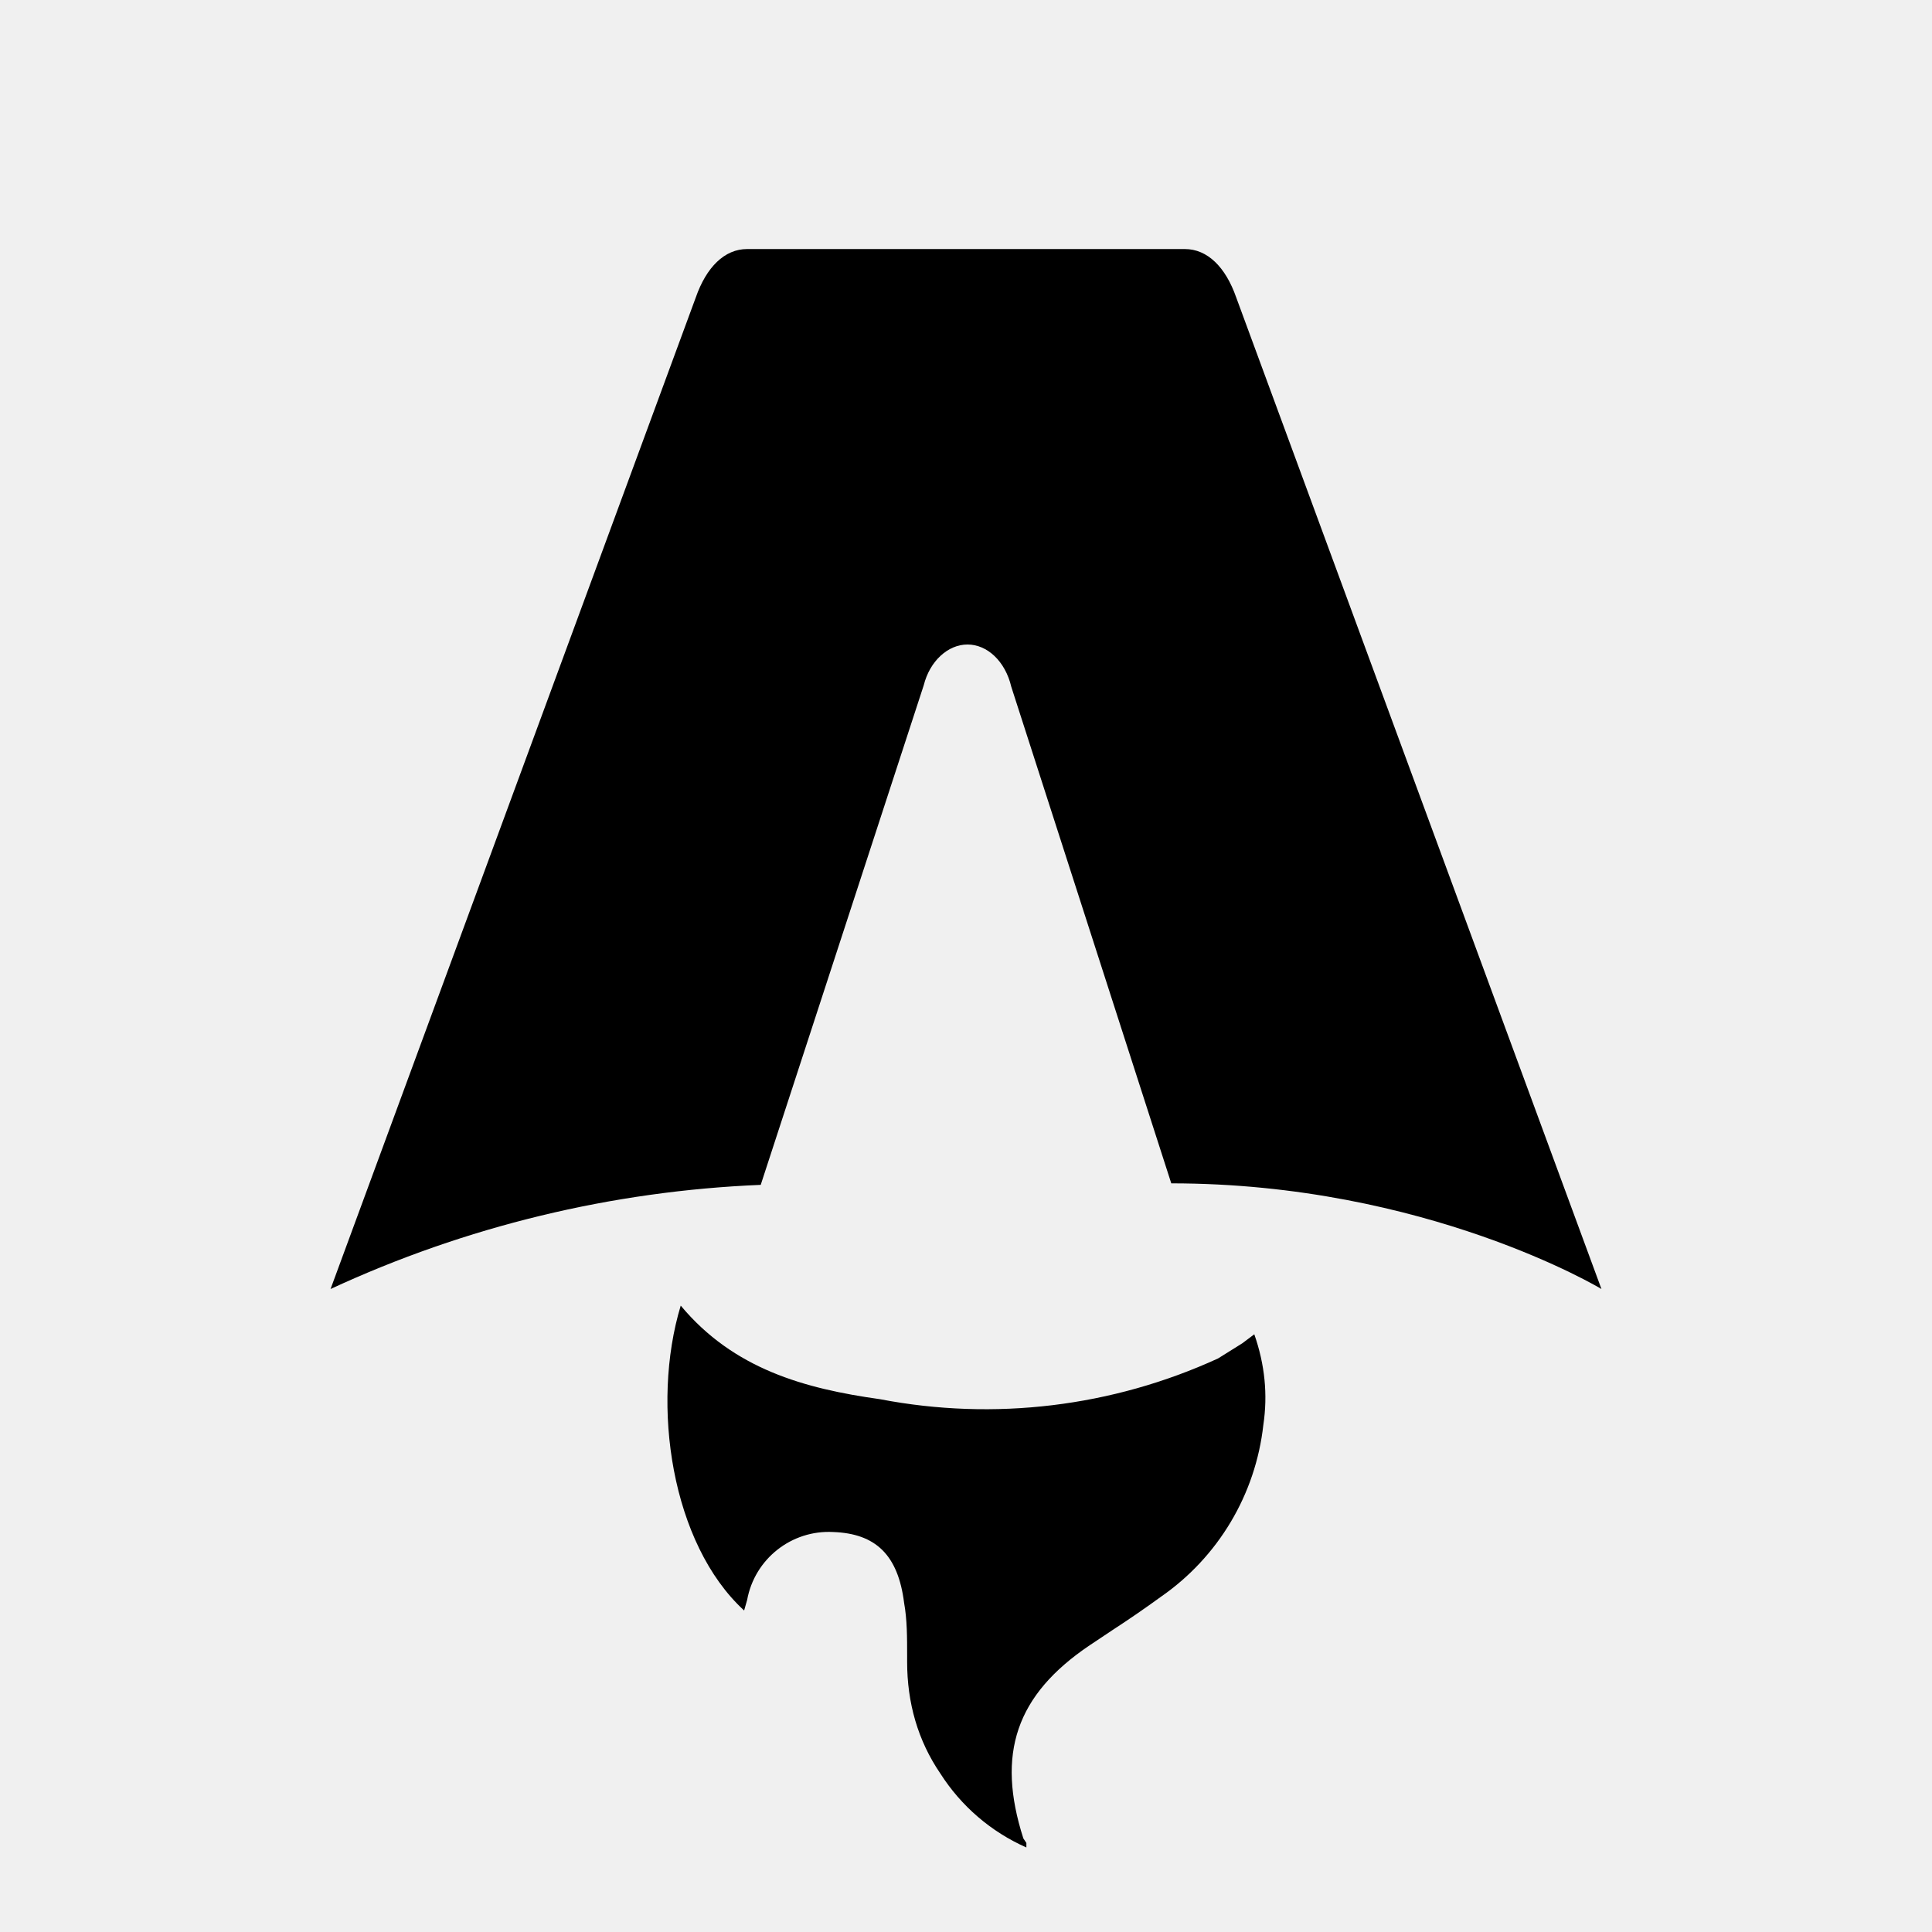
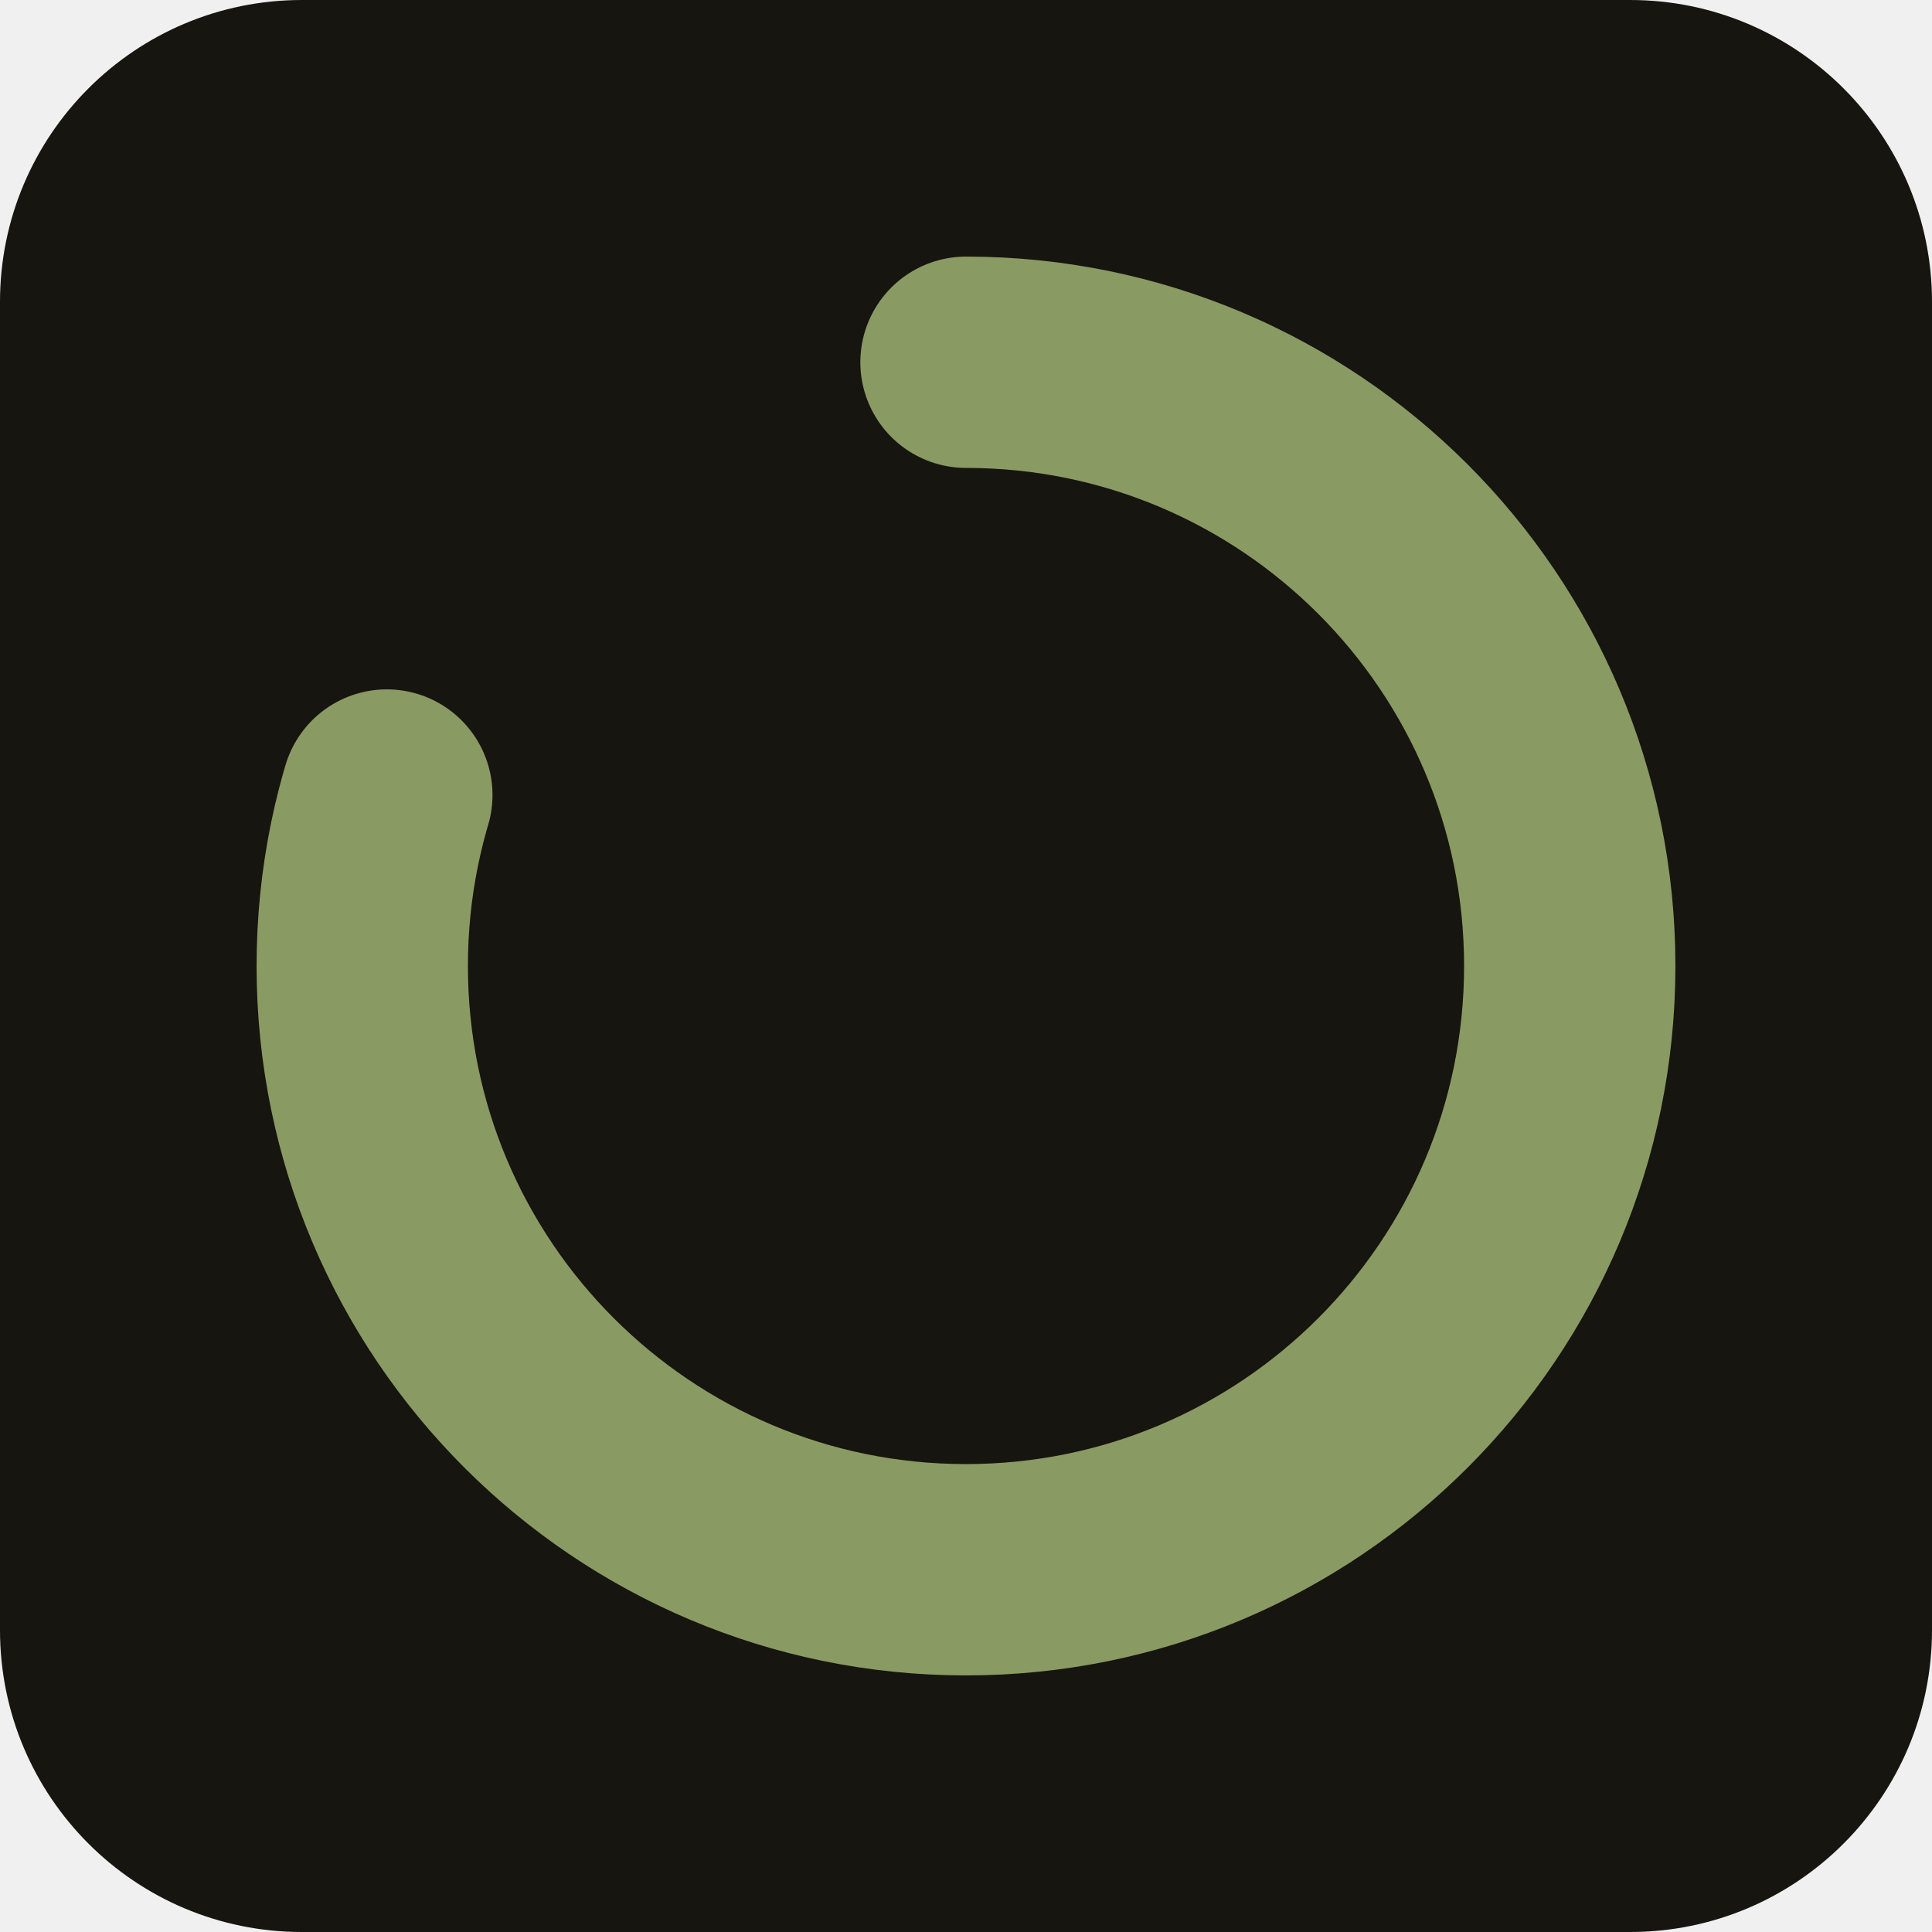
- <svg xmlns="http://www.w3.org/2000/svg" fill="none" viewBox="0 0 128 128">
-   <path d="M50.4 78.5a75.1 75.1 0 0 0-28.5 6.9l24.2-65.7c.7-2 1.9-3.2 3.4-3.2h29c1.5 0 2.7 1.2 3.4 3.2l24.2 65.7s-11.6-7-28.5-7L67 45.5c-.4-1.7-1.6-2.8-2.9-2.8-1.3 0-2.5 1.1-2.9 2.7L50.4 78.5Zm-1.1 28.2Zm-4.2-20.2c-2 6.6-.6 15.8 4.2 20.2a17.5 17.5 0 0 1 .2-.7 5.5 5.5 0 0 1 5.7-4.5c2.8.1 4.3 1.5 4.7 4.7.2 1.1.2 2.3.2 3.5v.4c0 2.7.7 5.2 2.2 7.4a13 13 0 0 0 5.7 4.9v-.3l-.2-.3c-1.8-5.6-.5-9.5 4.4-12.8l1.5-1a73 73 0 0 0 3.2-2.2 16 16 0 0 0 6.8-11.4c.3-2 .1-4-.6-6l-.8.6-1.6 1a37 37 0 0 1-22.4 2.7c-5-.7-9.7-2-13.2-6.2Z" />
-   <style>
-         path { fill: #000; }
-         @media (prefers-color-scheme: dark) {
-             path { fill: #FFF; }
-         }
-     </style>
+ <svg xmlns="http://www.w3.org/2000/svg" viewBox="0 0 32 32">
+   <rect width="32" height="32" rx="5" fill="#16150f" />
+   <circle cx="16" cy="16" r="10" fill="none" stroke="#8a9a63" stroke-width="3.5" stroke-linecap="round" stroke-dasharray="50 13" transform="rotate(-90 16 16)" />
</svg>
